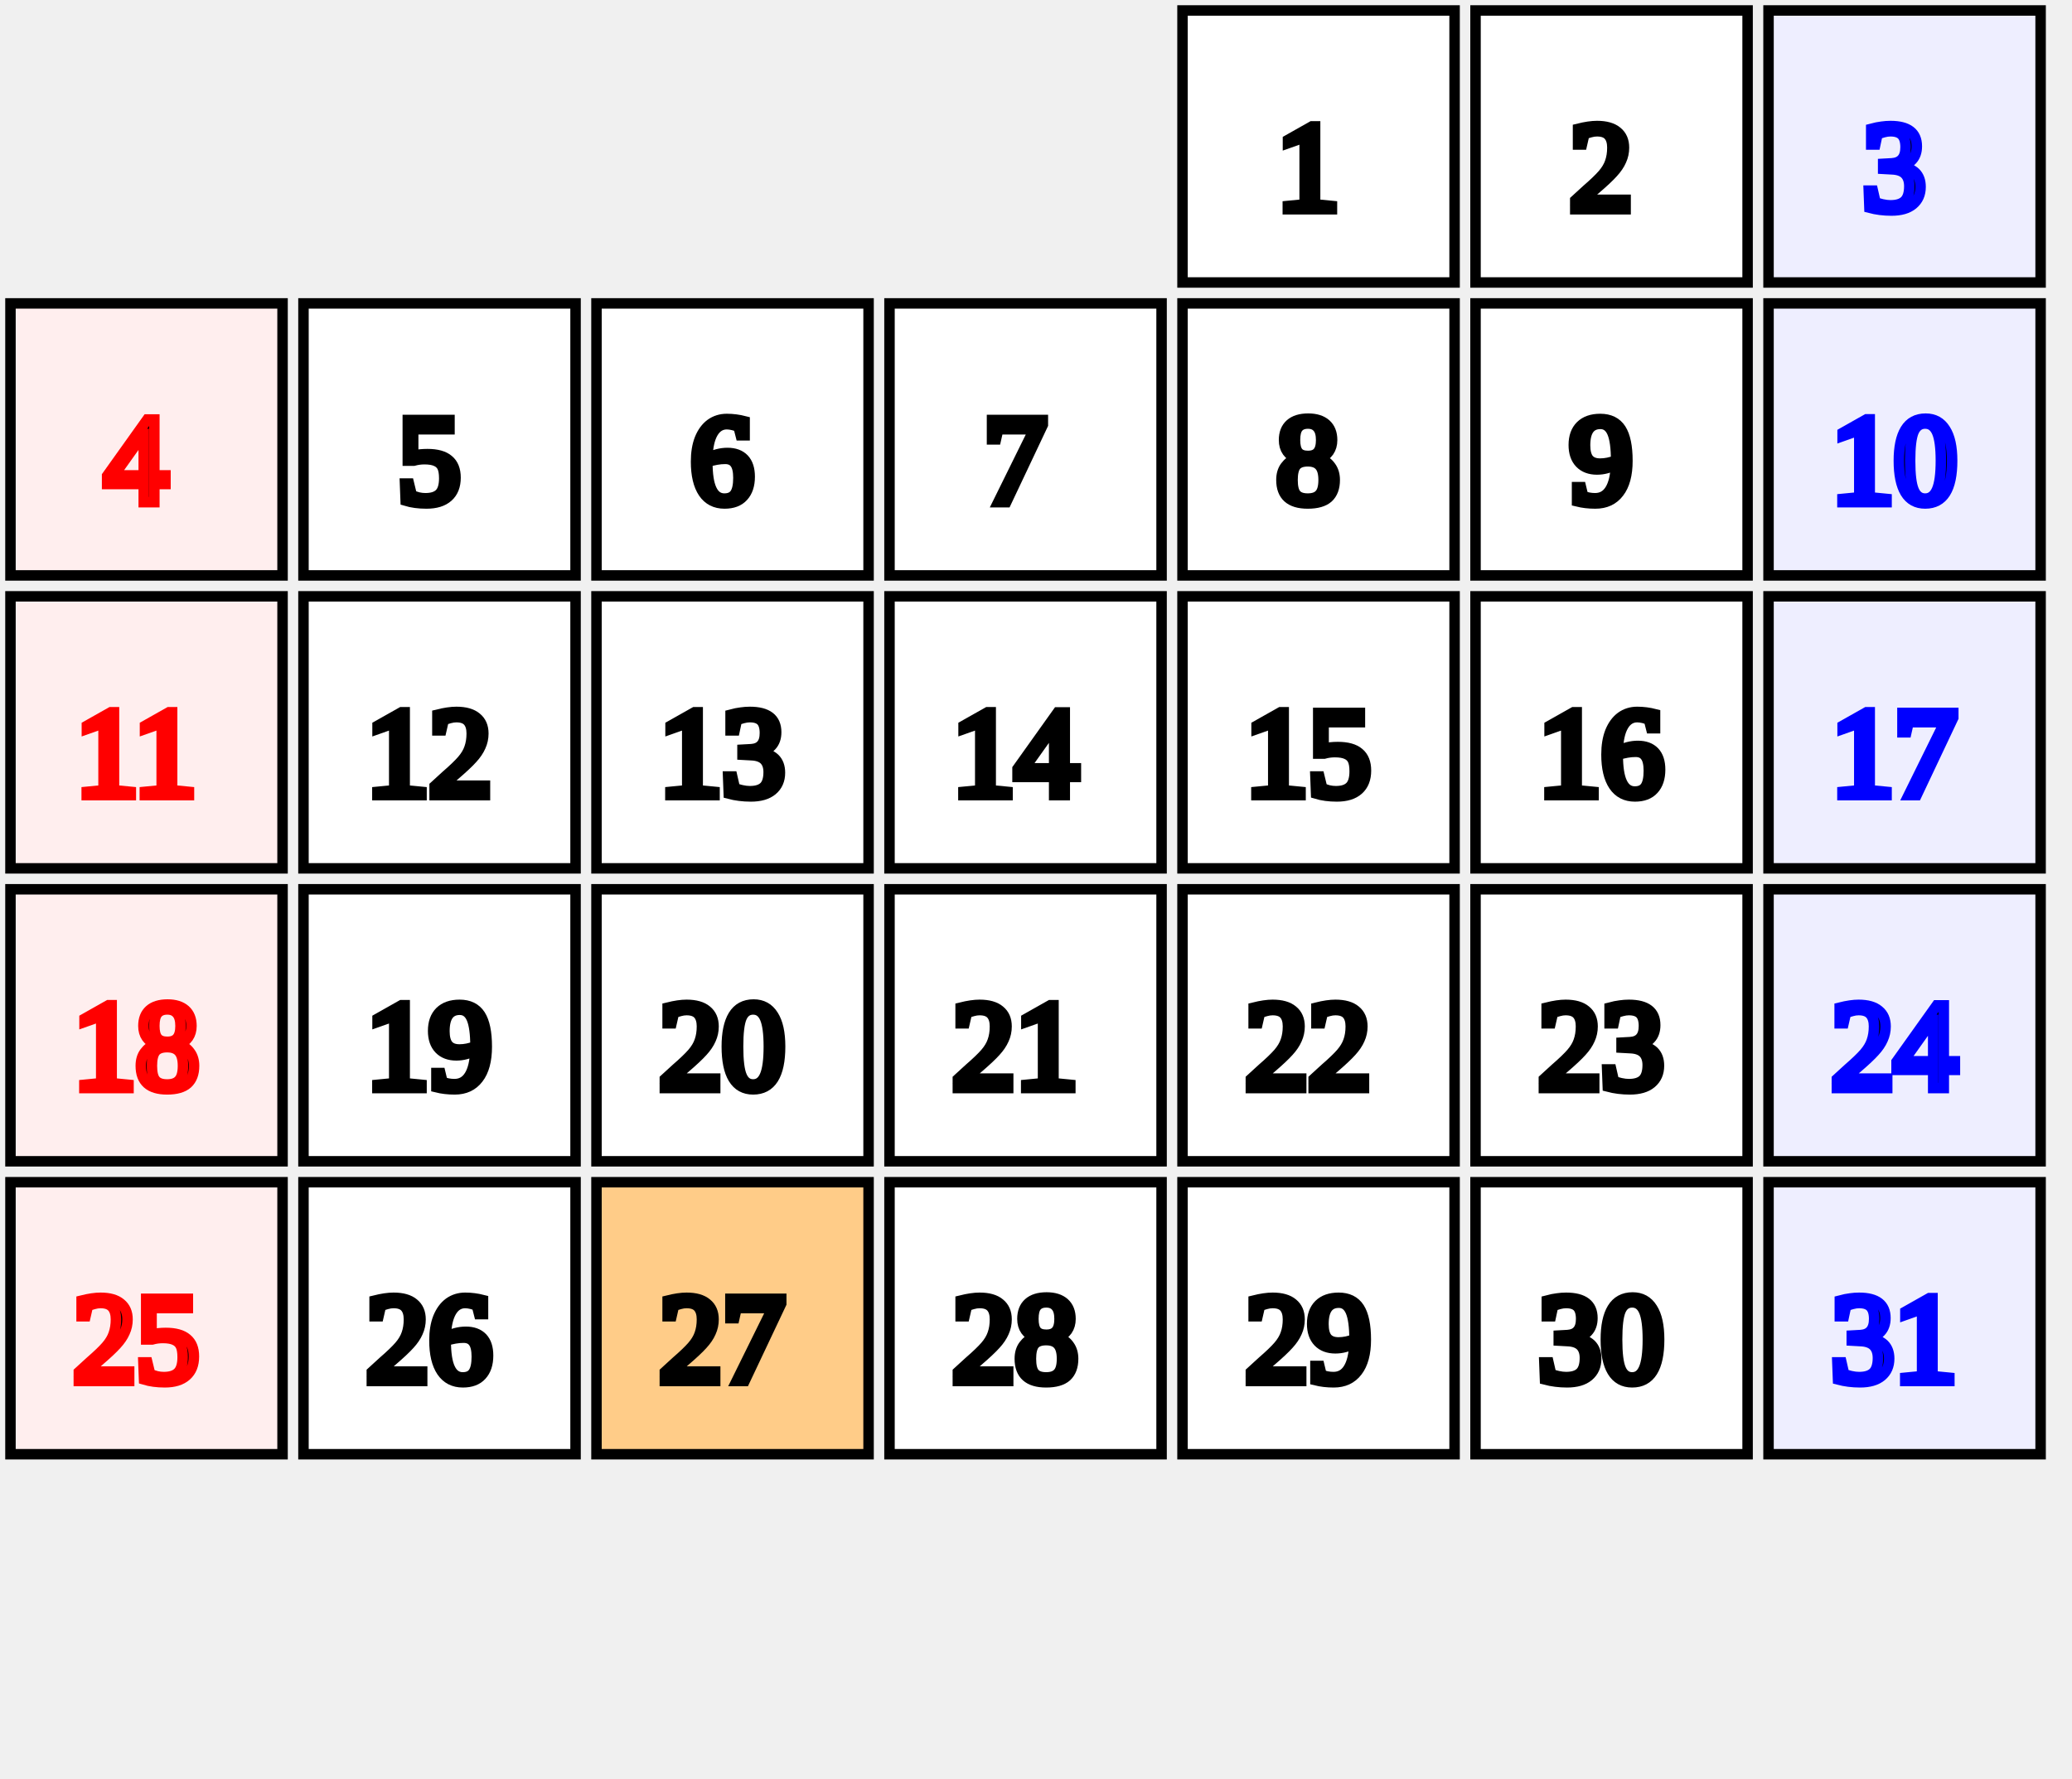
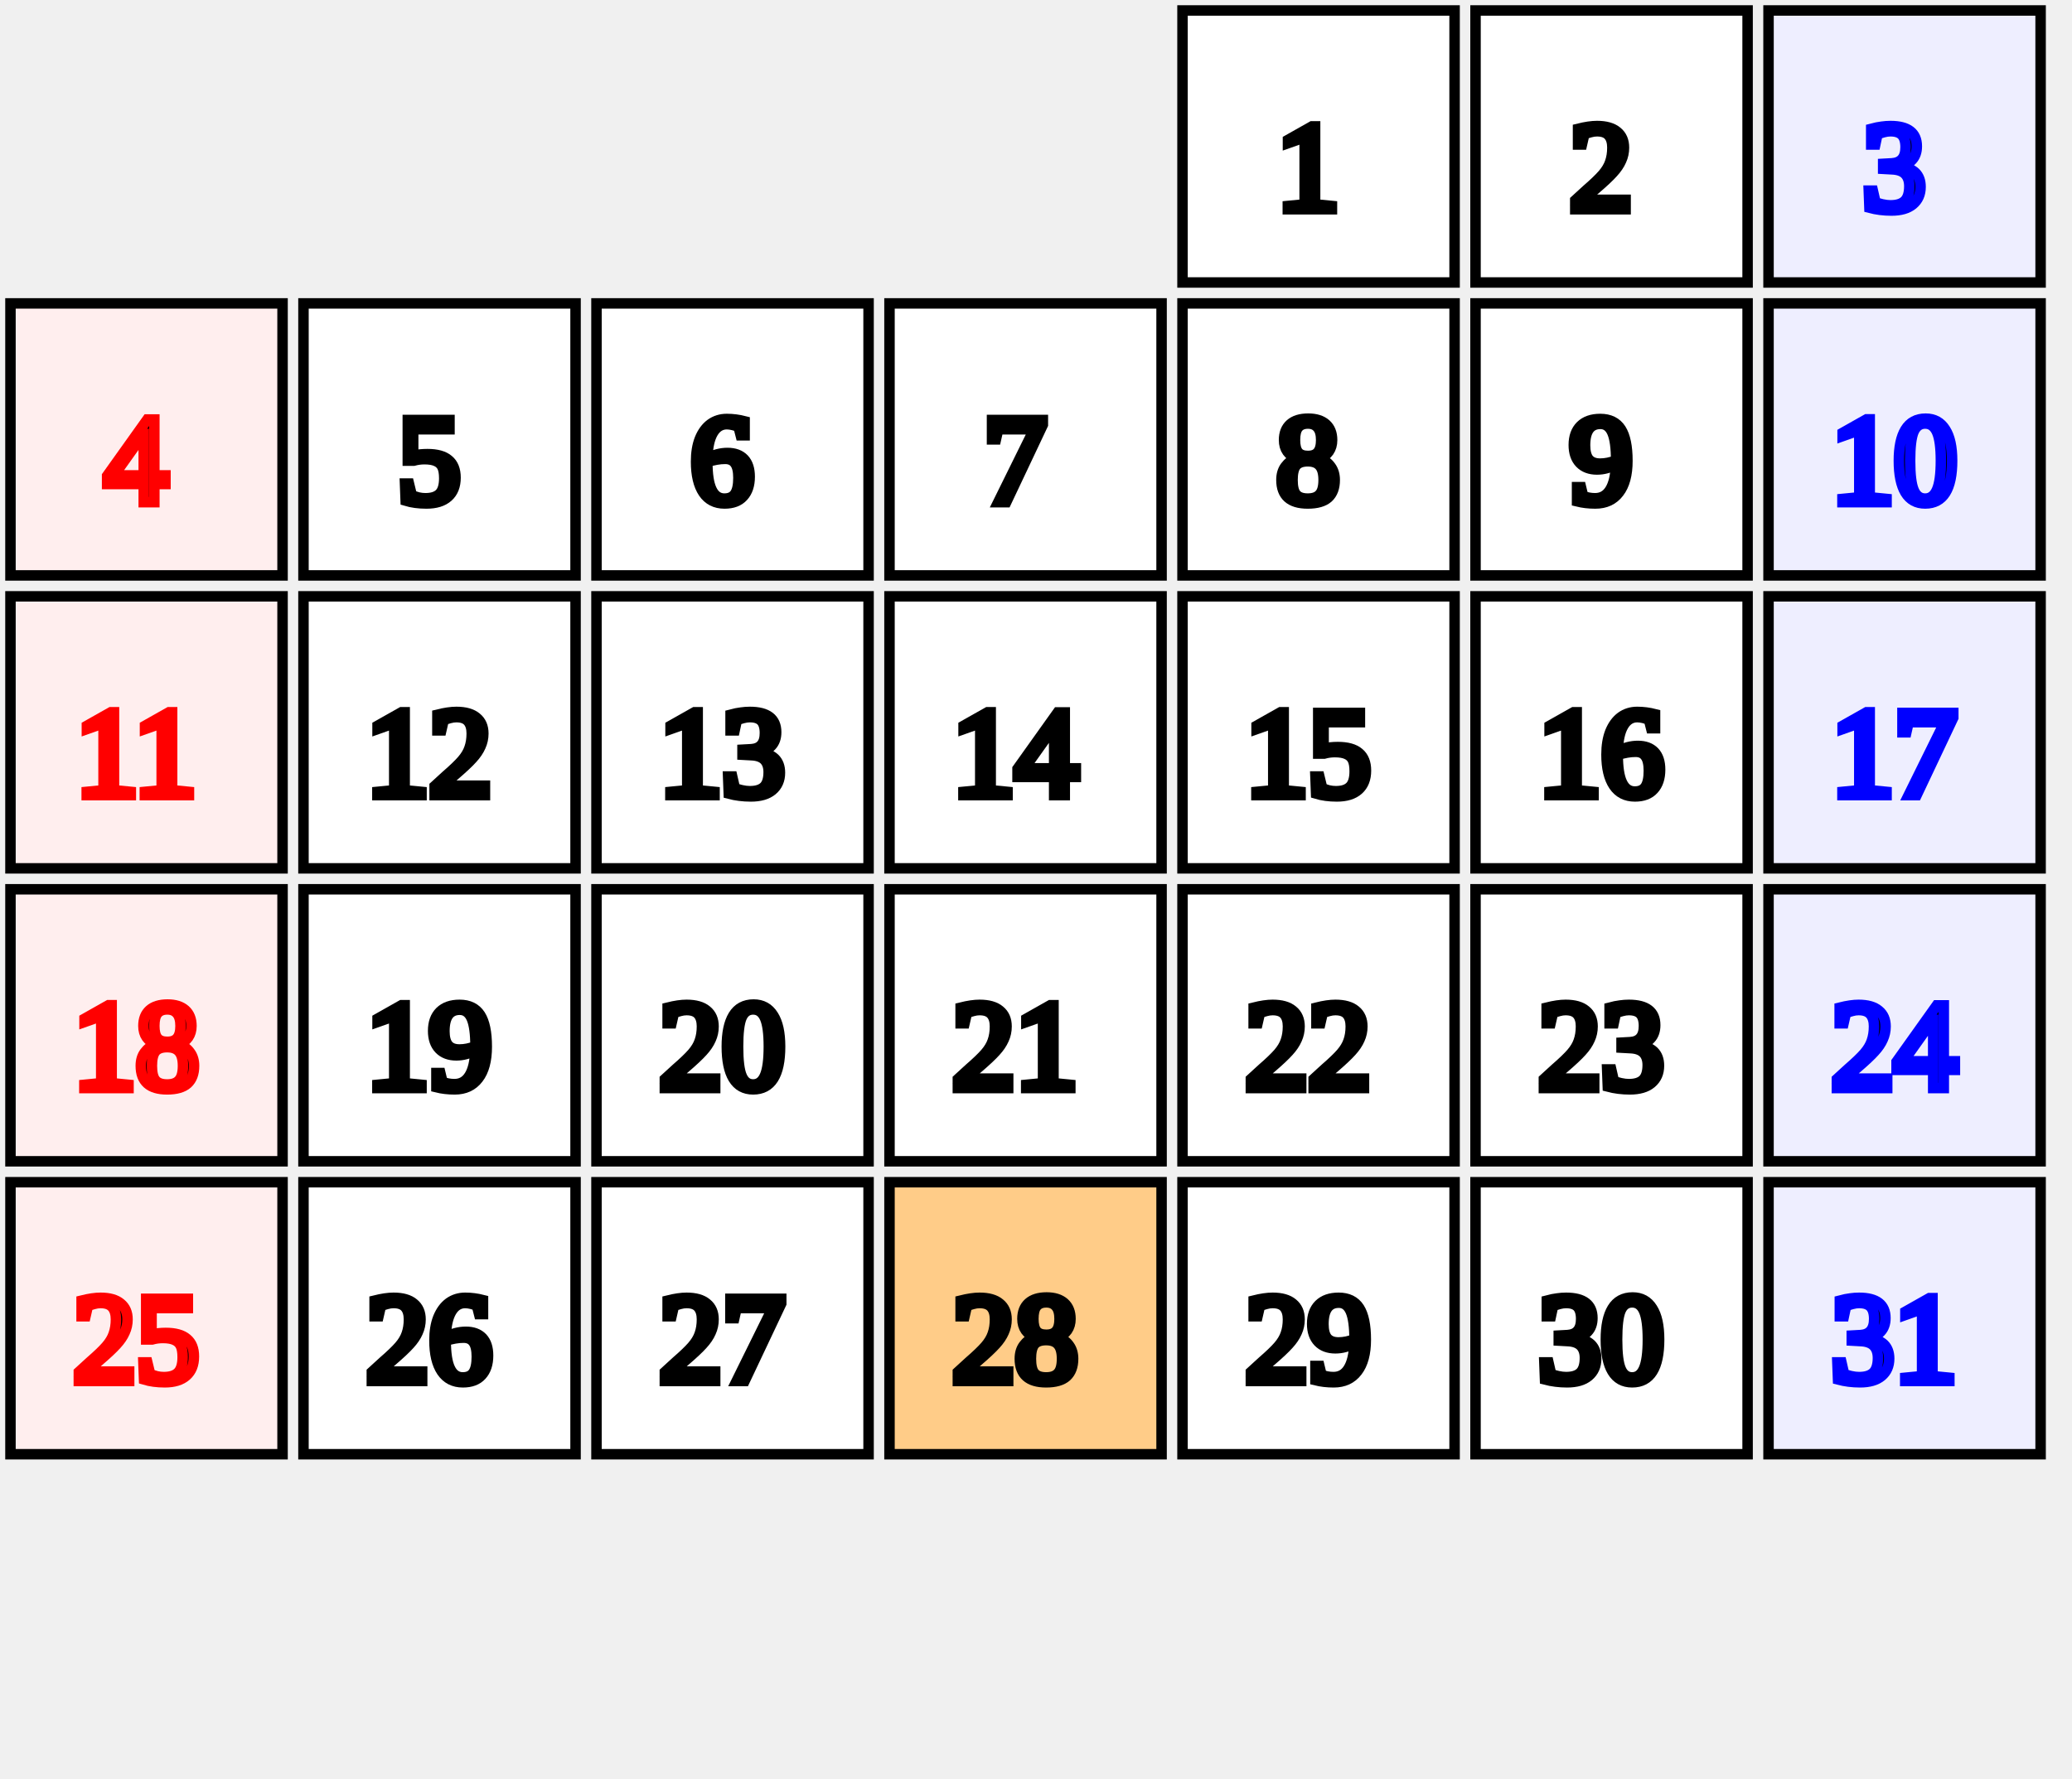
<svg xmlns="http://www.w3.org/2000/svg" id="erd-canvas" width="198px" height="170px">
  <rect x="113px" y="1px" width="26px" height="26px" stroke="#000" stroke-width="1px" fill="#fff" />
  <text x="125px" y="20px" stroke="#000" text-anchor="middle">1</text>
  <rect x="141px" y="1px" width="26px" height="26px" stroke="#000" stroke-width="1px" fill="#fff" />
  <text x="153px" y="20px" stroke="#000" text-anchor="middle">2</text>
  <rect x="169px" y="1px" width="26px" height="26px" stroke="#000" stroke-width="1px" fill="#eef" />
  <text x="181px" y="20px" stroke="#00f" text-anchor="middle">3</text>
  <rect x="1px" y="29px" width="26px" height="26px" stroke="#000" stroke-width="1px" fill="#fee" />
  <text x="13px" y="48px" stroke="#f00" text-anchor="middle">4</text>
  <rect x="29px" y="29px" width="26px" height="26px" stroke="#000" stroke-width="1px" fill="#fff" />
  <text x="41px" y="48px" stroke="#000" text-anchor="middle">5</text>
  <rect x="57px" y="29px" width="26px" height="26px" stroke="#000" stroke-width="1px" fill="#fff" />
  <text x="69px" y="48px" stroke="#000" text-anchor="middle">6</text>
  <rect x="85px" y="29px" width="26px" height="26px" stroke="#000" stroke-width="1px" fill="#fff" />
  <text x="97px" y="48px" stroke="#000" text-anchor="middle">7</text>
  <rect x="113px" y="29px" width="26px" height="26px" stroke="#000" stroke-width="1px" fill="#fff" />
  <text x="125px" y="48px" stroke="#000" text-anchor="middle">8</text>
  <rect x="141px" y="29px" width="26px" height="26px" stroke="#000" stroke-width="1px" fill="#fff" />
  <text x="153px" y="48px" stroke="#000" text-anchor="middle">9</text>
  <rect x="169px" y="29px" width="26px" height="26px" stroke="#000" stroke-width="1px" fill="#eef" />
  <text x="181px" y="48px" stroke="#00f" text-anchor="middle">10</text>
  <rect x="1px" y="57px" width="26px" height="26px" stroke="#000" stroke-width="1px" fill="#fee" />
  <text x="13px" y="76px" stroke="#f00" text-anchor="middle">11</text>
  <rect x="29px" y="57px" width="26px" height="26px" stroke="#000" stroke-width="1px" fill="#fff" />
  <text x="41px" y="76px" stroke="#000" text-anchor="middle">12</text>
  <rect x="57px" y="57px" width="26px" height="26px" stroke="#000" stroke-width="1px" fill="#fff" />
  <text x="69px" y="76px" stroke="#000" text-anchor="middle">13</text>
  <rect x="85px" y="57px" width="26px" height="26px" stroke="#000" stroke-width="1px" fill="#fff" />
  <text x="97px" y="76px" stroke="#000" text-anchor="middle">14</text>
  <rect x="113px" y="57px" width="26px" height="26px" stroke="#000" stroke-width="1px" fill="#fff" />
  <text x="125px" y="76px" stroke="#000" text-anchor="middle">15</text>
  <rect x="141px" y="57px" width="26px" height="26px" stroke="#000" stroke-width="1px" fill="#fff" />
  <text x="153px" y="76px" stroke="#000" text-anchor="middle">16</text>
  <rect x="169px" y="57px" width="26px" height="26px" stroke="#000" stroke-width="1px" fill="#eef" />
  <text x="181px" y="76px" stroke="#00f" text-anchor="middle">17</text>
  <rect x="1px" y="85px" width="26px" height="26px" stroke="#000" stroke-width="1px" fill="#fee" />
  <text x="13px" y="104px" stroke="#f00" text-anchor="middle">18</text>
  <rect x="29px" y="85px" width="26px" height="26px" stroke="#000" stroke-width="1px" fill="#fff" />
  <text x="41px" y="104px" stroke="#000" text-anchor="middle">19</text>
  <rect x="57px" y="85px" width="26px" height="26px" stroke="#000" stroke-width="1px" fill="#fff" />
  <text x="69px" y="104px" stroke="#000" text-anchor="middle">20</text>
  <rect x="85px" y="85px" width="26px" height="26px" stroke="#000" stroke-width="1px" fill="#fff" />
  <text x="97px" y="104px" stroke="#000" text-anchor="middle">21</text>
  <rect x="113px" y="85px" width="26px" height="26px" stroke="#000" stroke-width="1px" fill="#fff" />
  <text x="125px" y="104px" stroke="#000" text-anchor="middle">22</text>
  <rect x="141px" y="85px" width="26px" height="26px" stroke="#000" stroke-width="1px" fill="#fff" />
  <text x="153px" y="104px" stroke="#000" text-anchor="middle">23</text>
  <rect x="169px" y="85px" width="26px" height="26px" stroke="#000" stroke-width="1px" fill="#eef" />
  <text x="181px" y="104px" stroke="#00f" text-anchor="middle">24</text>
  <rect x="1px" y="113px" width="26px" height="26px" stroke="#000" stroke-width="1px" fill="#fee" />
  <text x="13px" y="132px" stroke="#f00" text-anchor="middle">25</text>
  <rect x="29px" y="113px" width="26px" height="26px" stroke="#000" stroke-width="1px" fill="#fff" />
  <text x="41px" y="132px" stroke="#000" text-anchor="middle">26</text>
-   <rect x="57px" y="113px" width="26px" height="26px" stroke="#000" stroke-width="1px" fill="#fc8" />
+   <rect x="57px" y="113px" width="26px" height="26px" stroke="#000" stroke-width="1px" fill="#fff" />
  <text x="69px" y="132px" stroke="#000" text-anchor="middle">27</text>
-   <rect x="85px" y="113px" width="26px" height="26px" stroke="#000" stroke-width="1px" fill="#fff" />
+   <rect x="85px" y="113px" width="26px" height="26px" stroke="#000" stroke-width="1px" fill="#fc8" />
  <text x="97px" y="132px" stroke="#000" text-anchor="middle">28</text>
  <rect x="113px" y="113px" width="26px" height="26px" stroke="#000" stroke-width="1px" fill="#fff" />
  <text x="125px" y="132px" stroke="#000" text-anchor="middle">29</text>
  <rect x="141px" y="113px" width="26px" height="26px" stroke="#000" stroke-width="1px" fill="#fff" />
  <text x="153px" y="132px" stroke="#000" text-anchor="middle">30</text>
  <rect x="169px" y="113px" width="26px" height="26px" stroke="#000" stroke-width="1px" fill="#eef" />
  <text x="181px" y="132px" stroke="#00f" text-anchor="middle">31</text>
</svg>
